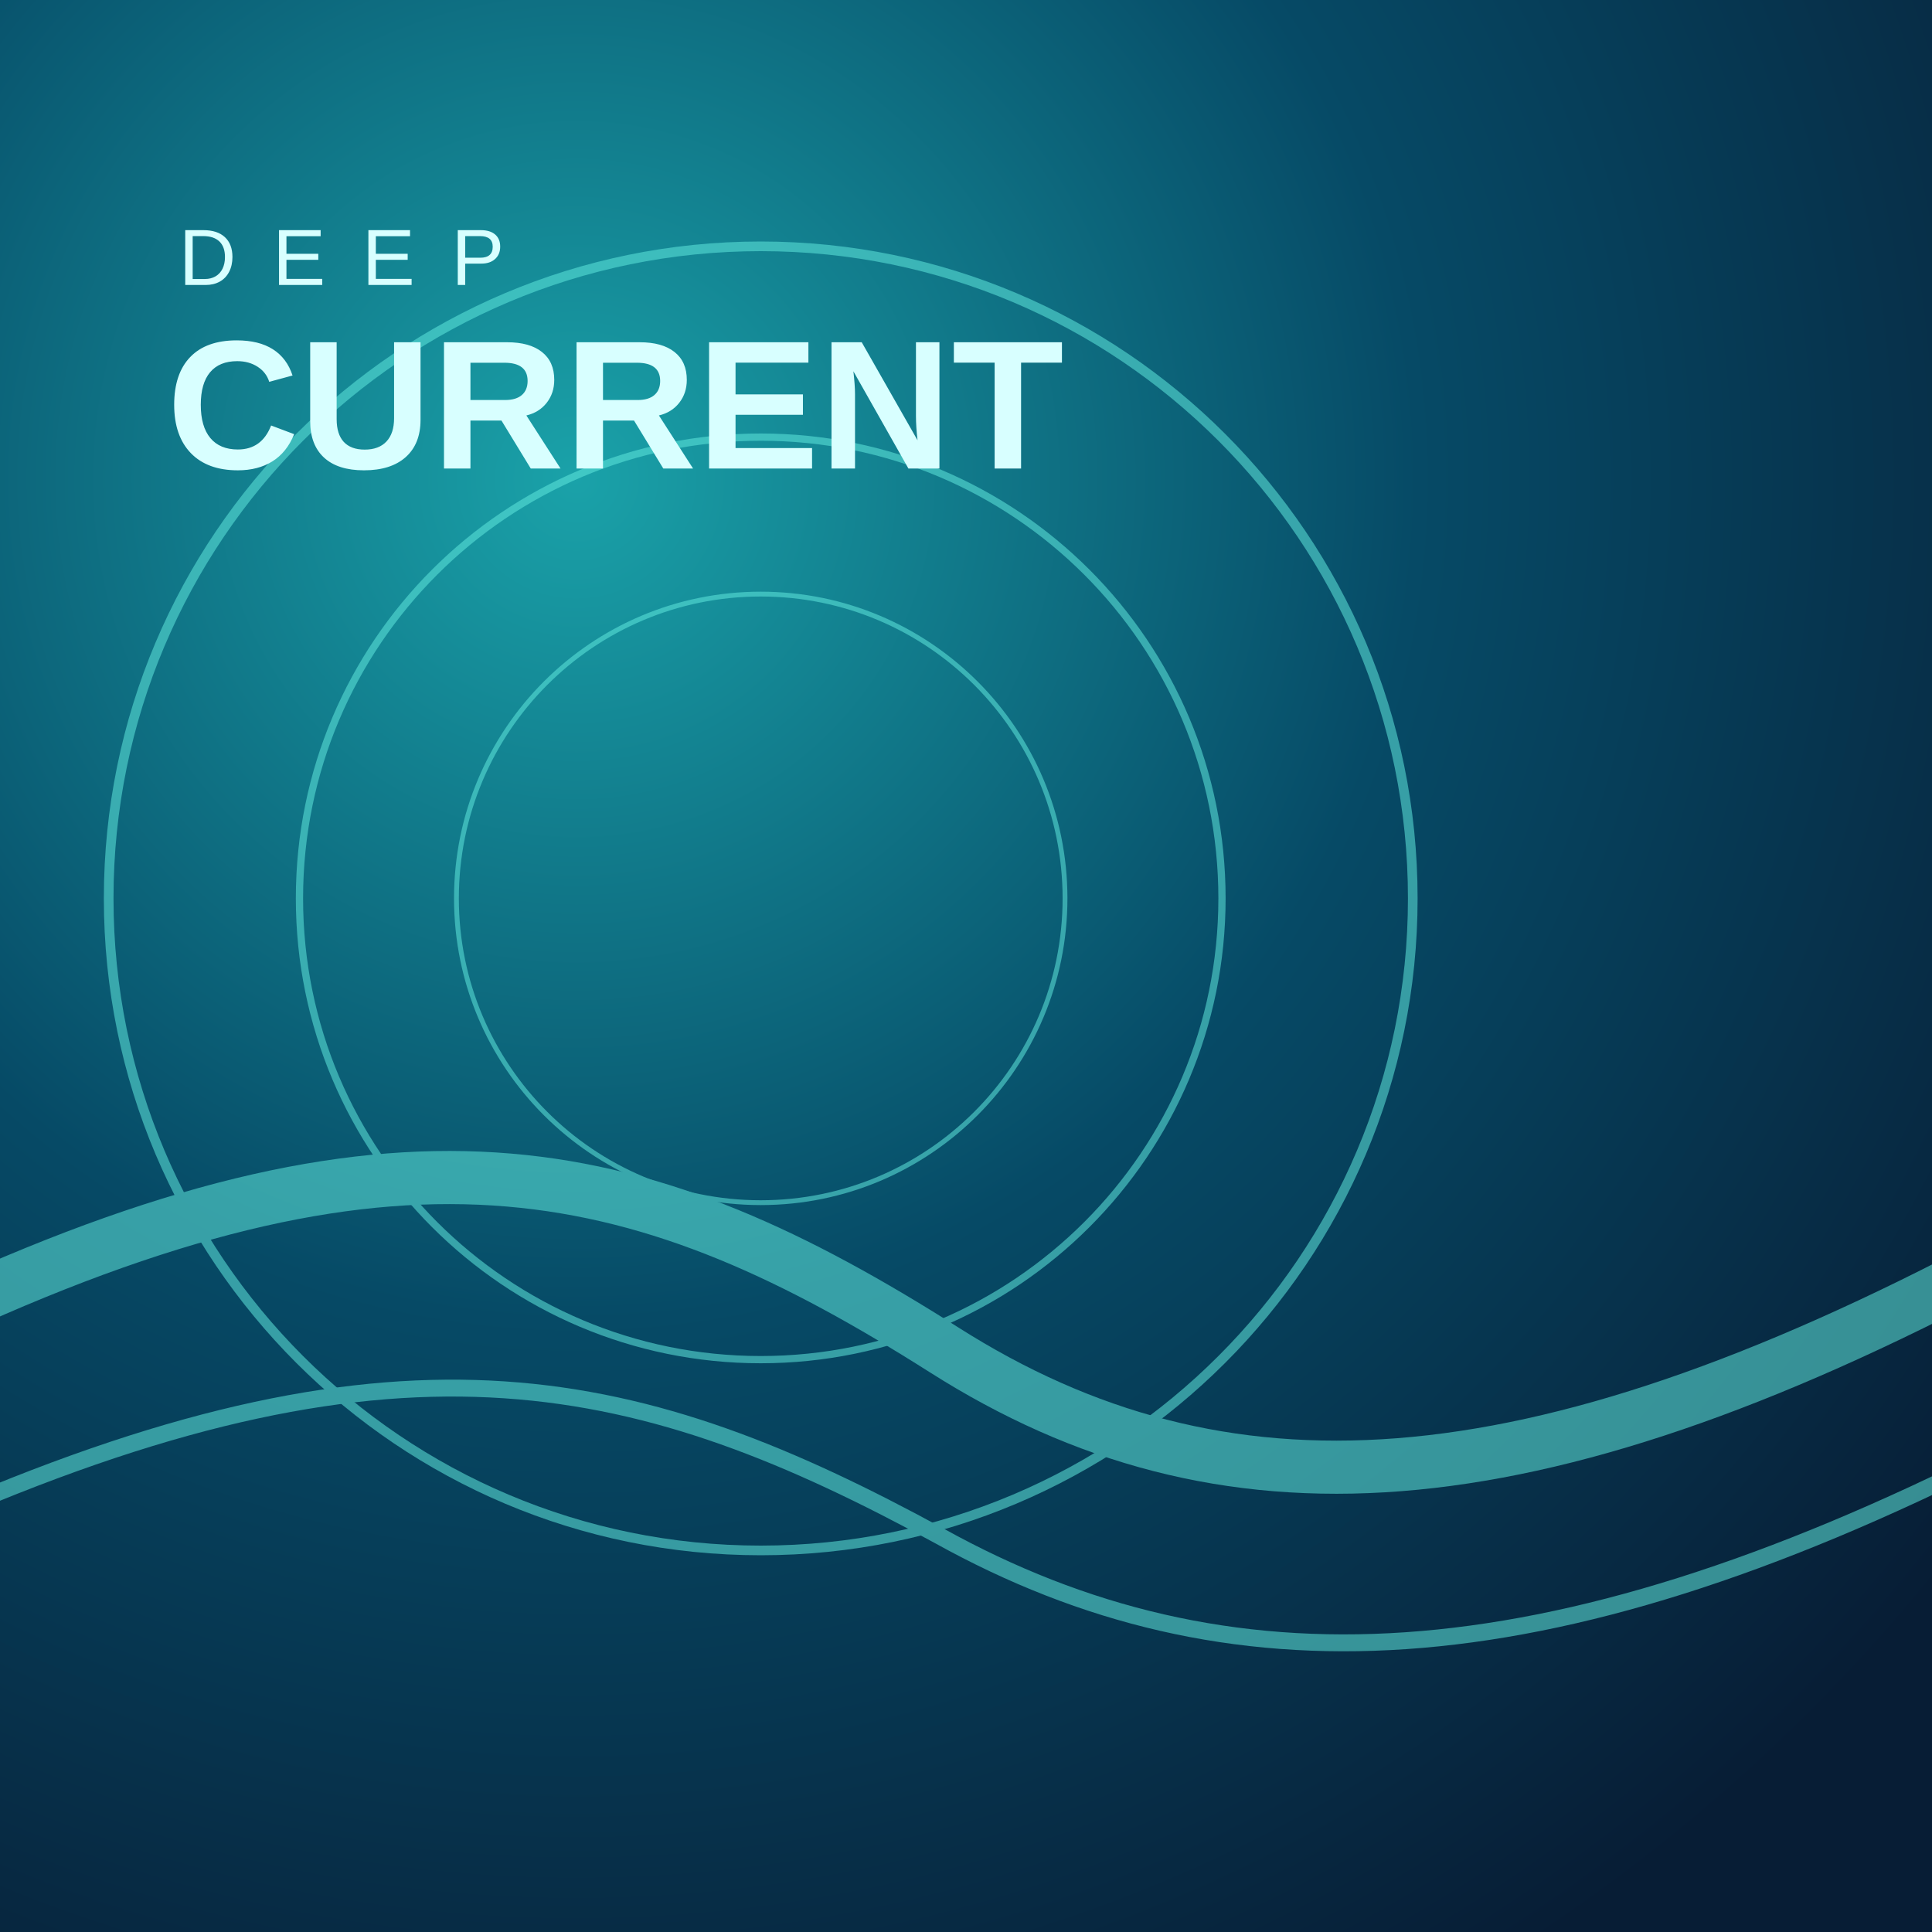
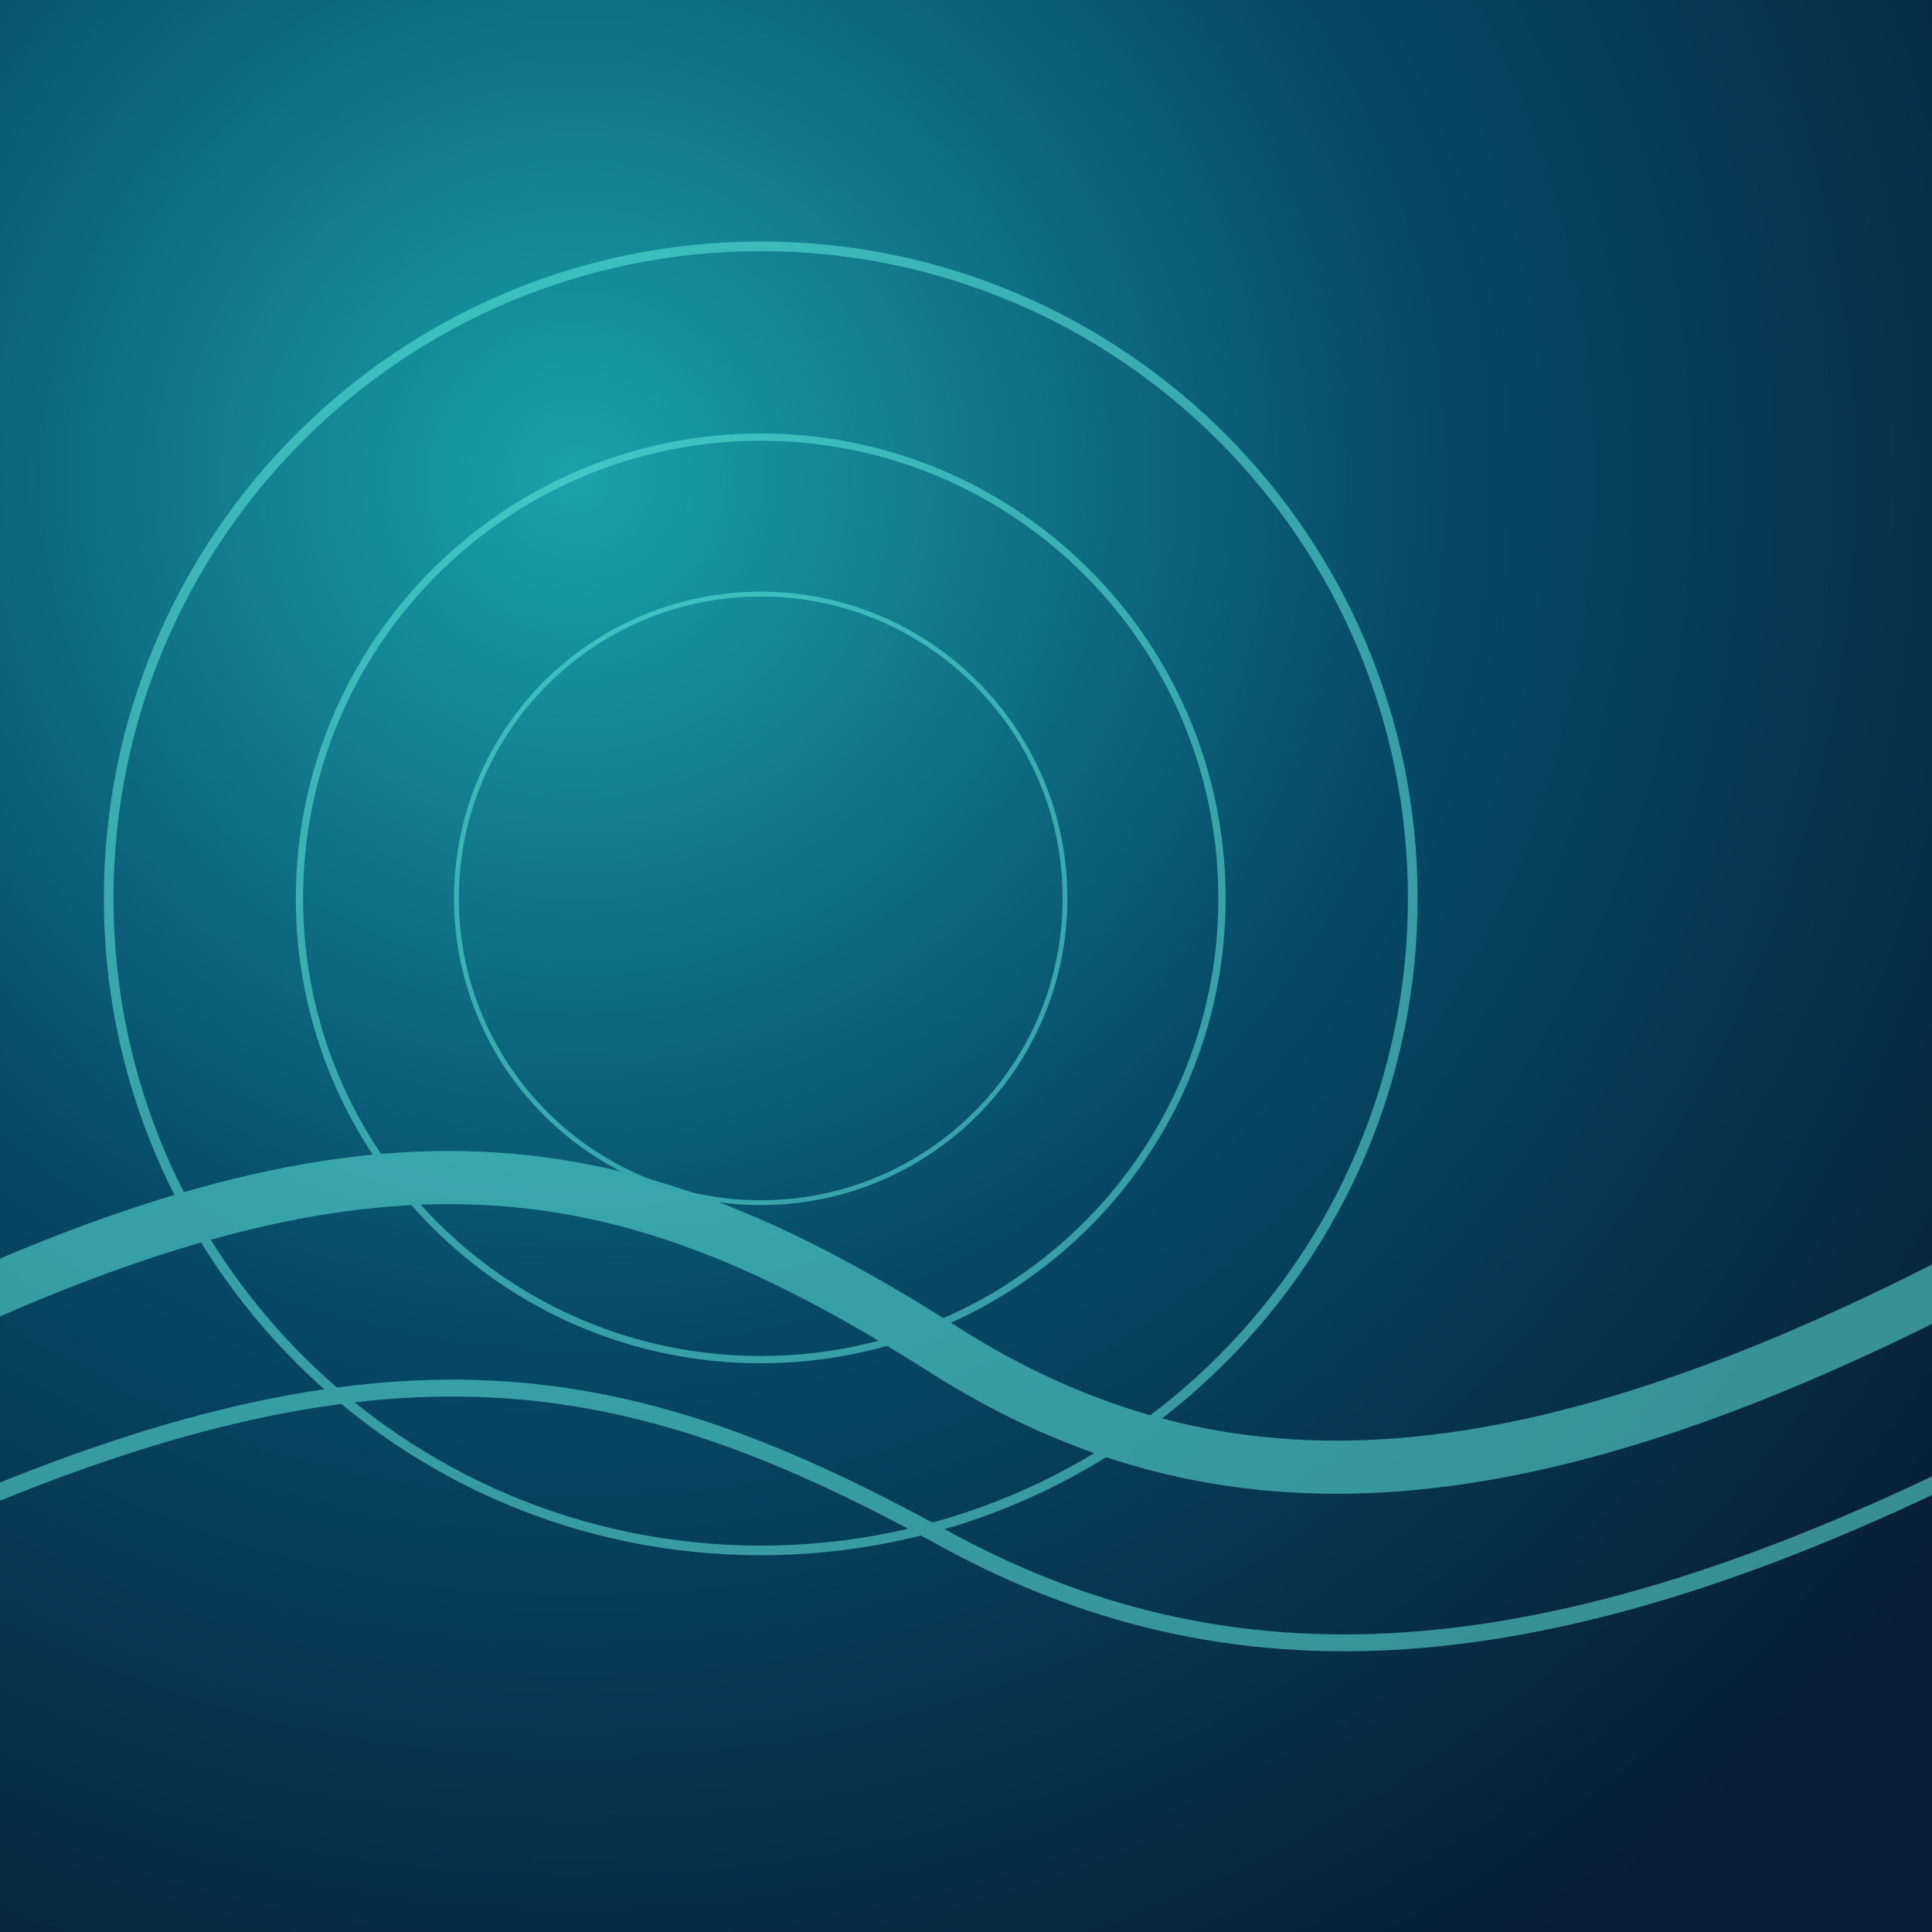
<svg xmlns="http://www.w3.org/2000/svg" viewBox="0 0 800 800" role="img" aria-labelledby="title">
  <defs>
    <radialGradient id="bg" cx=".3" cy=".25" r=".9">
      <stop stop-color="#1aa2a9" />
      <stop offset=".48" stop-color="#064a66" />
      <stop offset="1" stop-color="#071d35" />
    </radialGradient>
  </defs>
  <rect width="800" height="800" fill="url(#bg)" />
  <g fill="none" stroke="#5ee7dd" opacity=".55">
    <circle cx="315" cy="372" r="126" stroke-width="2" />
    <circle cx="315" cy="372" r="191" stroke-width="3" />
    <circle cx="315" cy="372" r="270" stroke-width="4" />
    <path d="M-20 542c190-87 288-61 411 17 115 73 242 66 436-37" stroke-width="22" />
    <path d="M-20 626c188-81 286-57 409 10 119 66 250 61 438-34" stroke-width="7" />
  </g>
-   <text x="74" y="118" fill="#d8ffff" font-family="Arial, sans-serif" font-size="33" letter-spacing="15">DEEP</text>
-   <text x="69" y="194" fill="#d8ffff" font-family="Arial, sans-serif" font-size="76" font-weight="700">CURRENT</text>
</svg>
